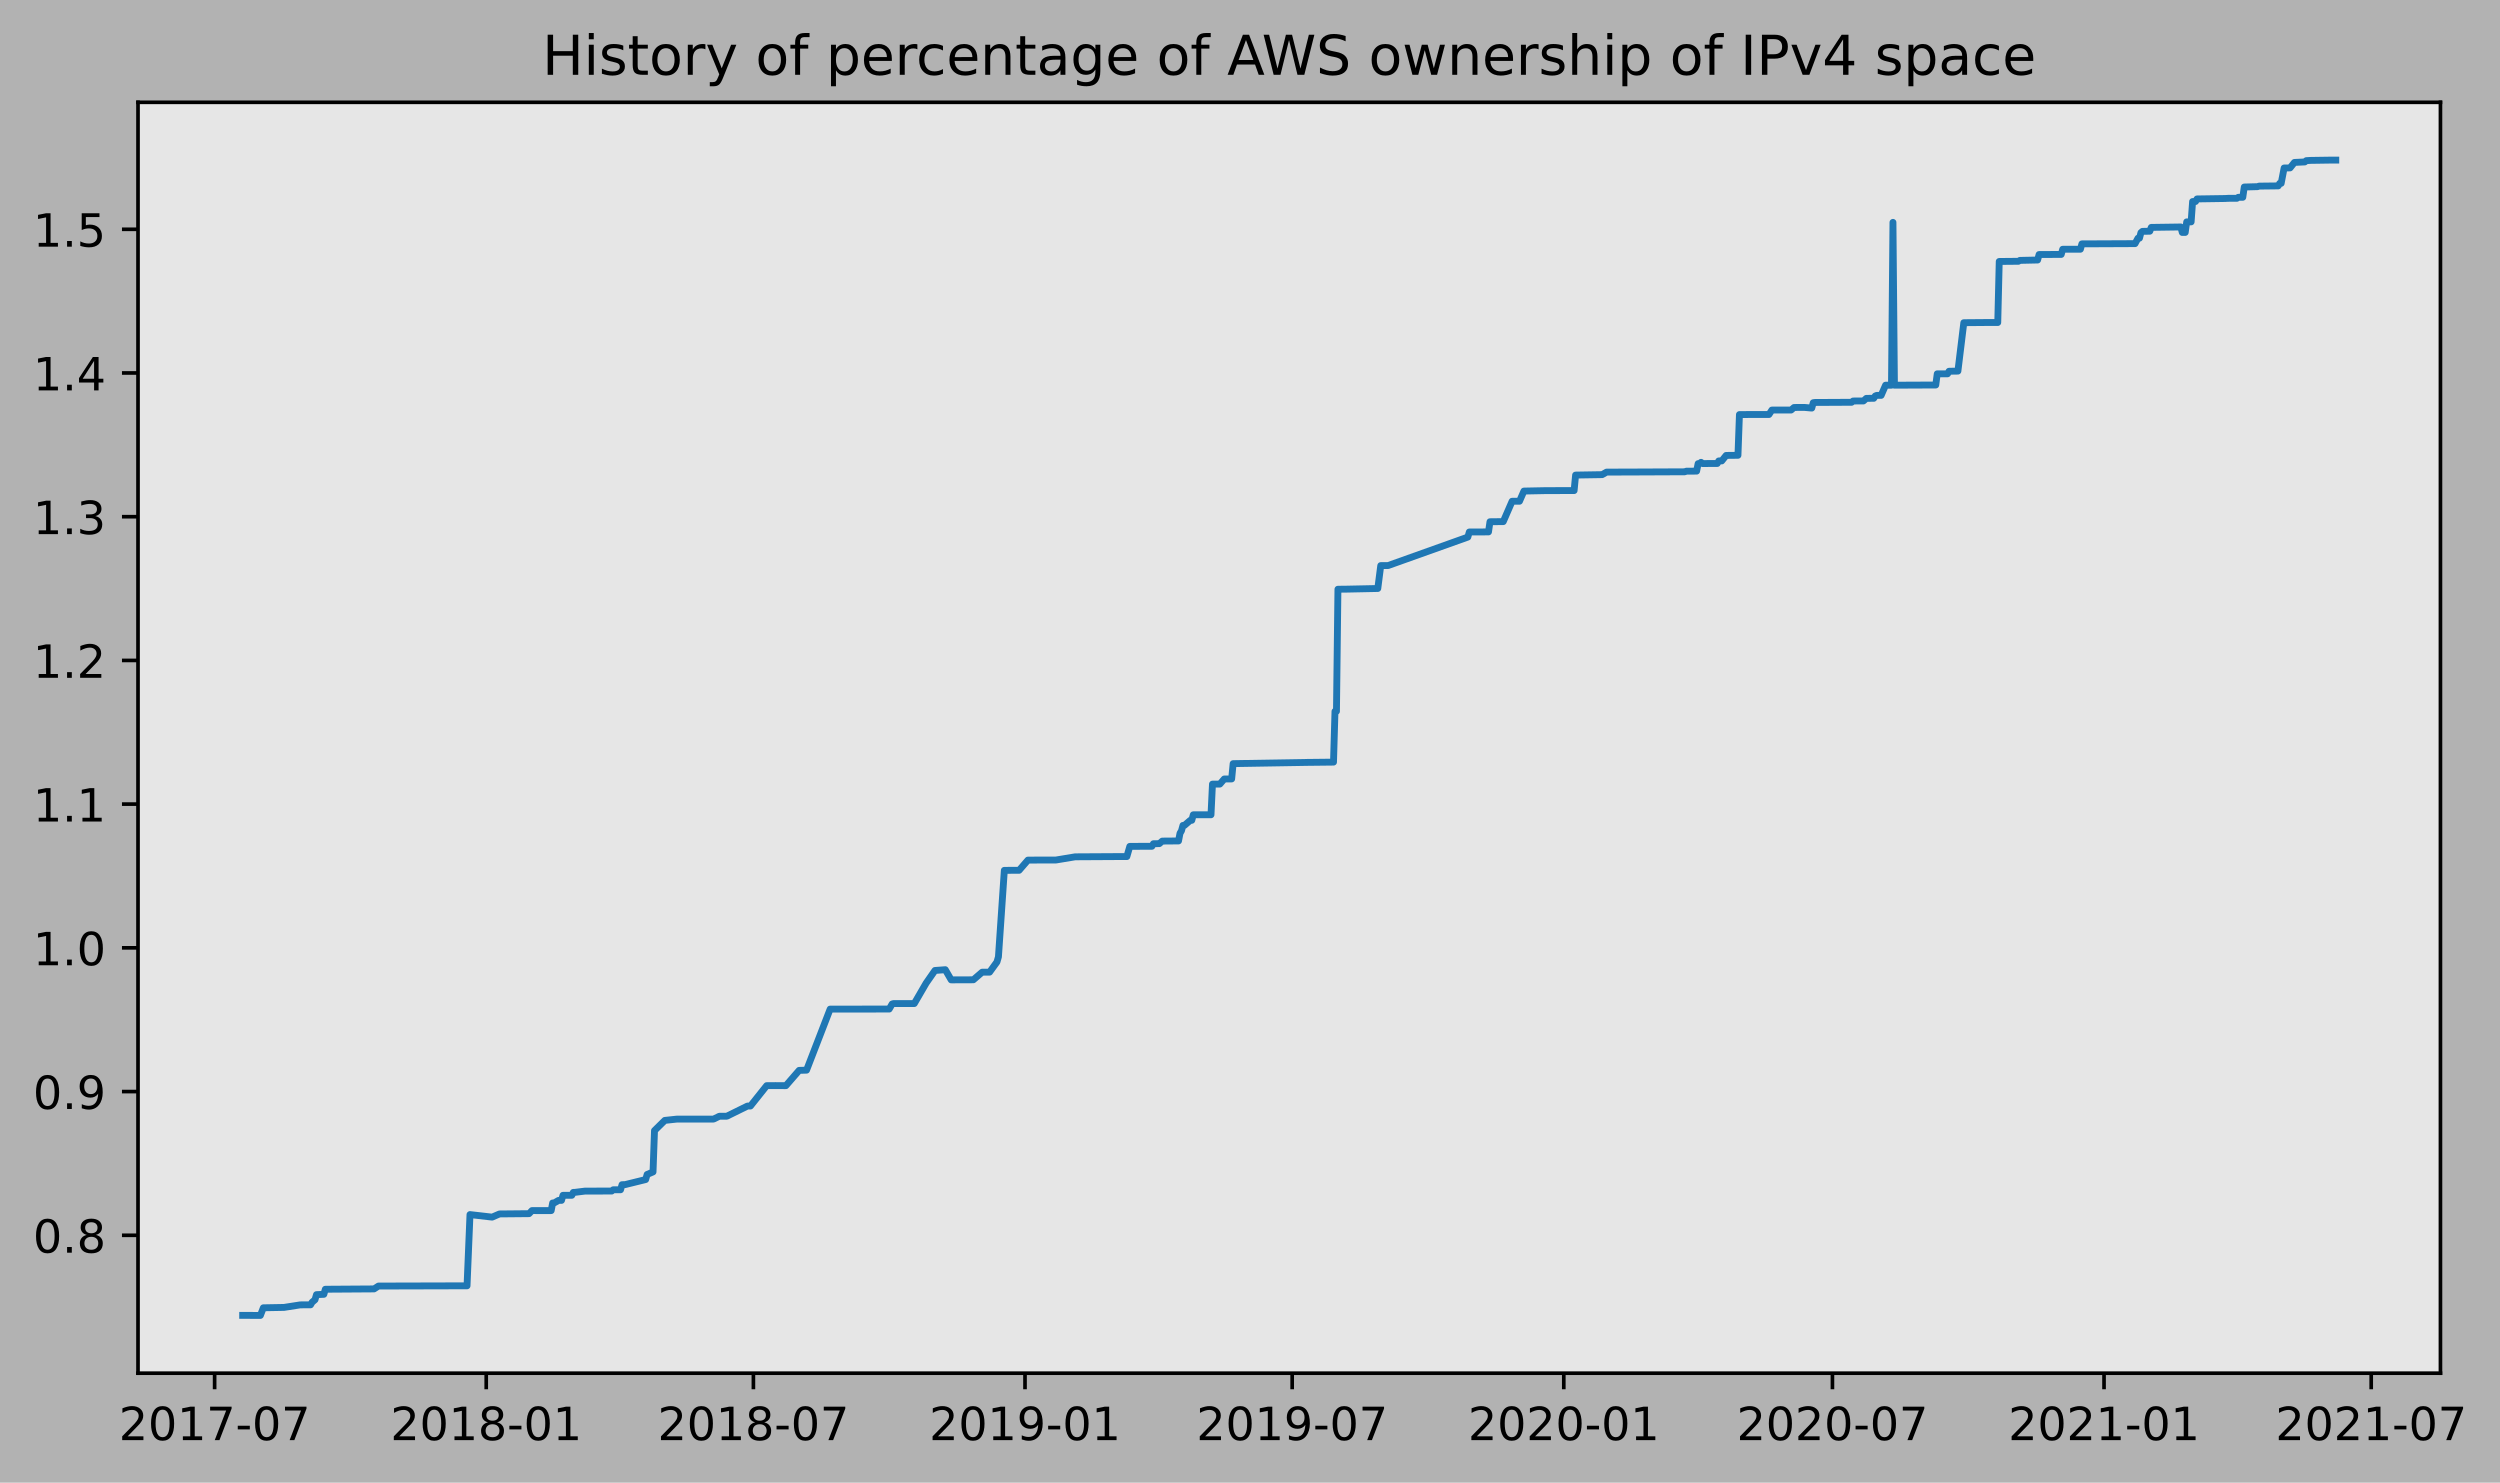
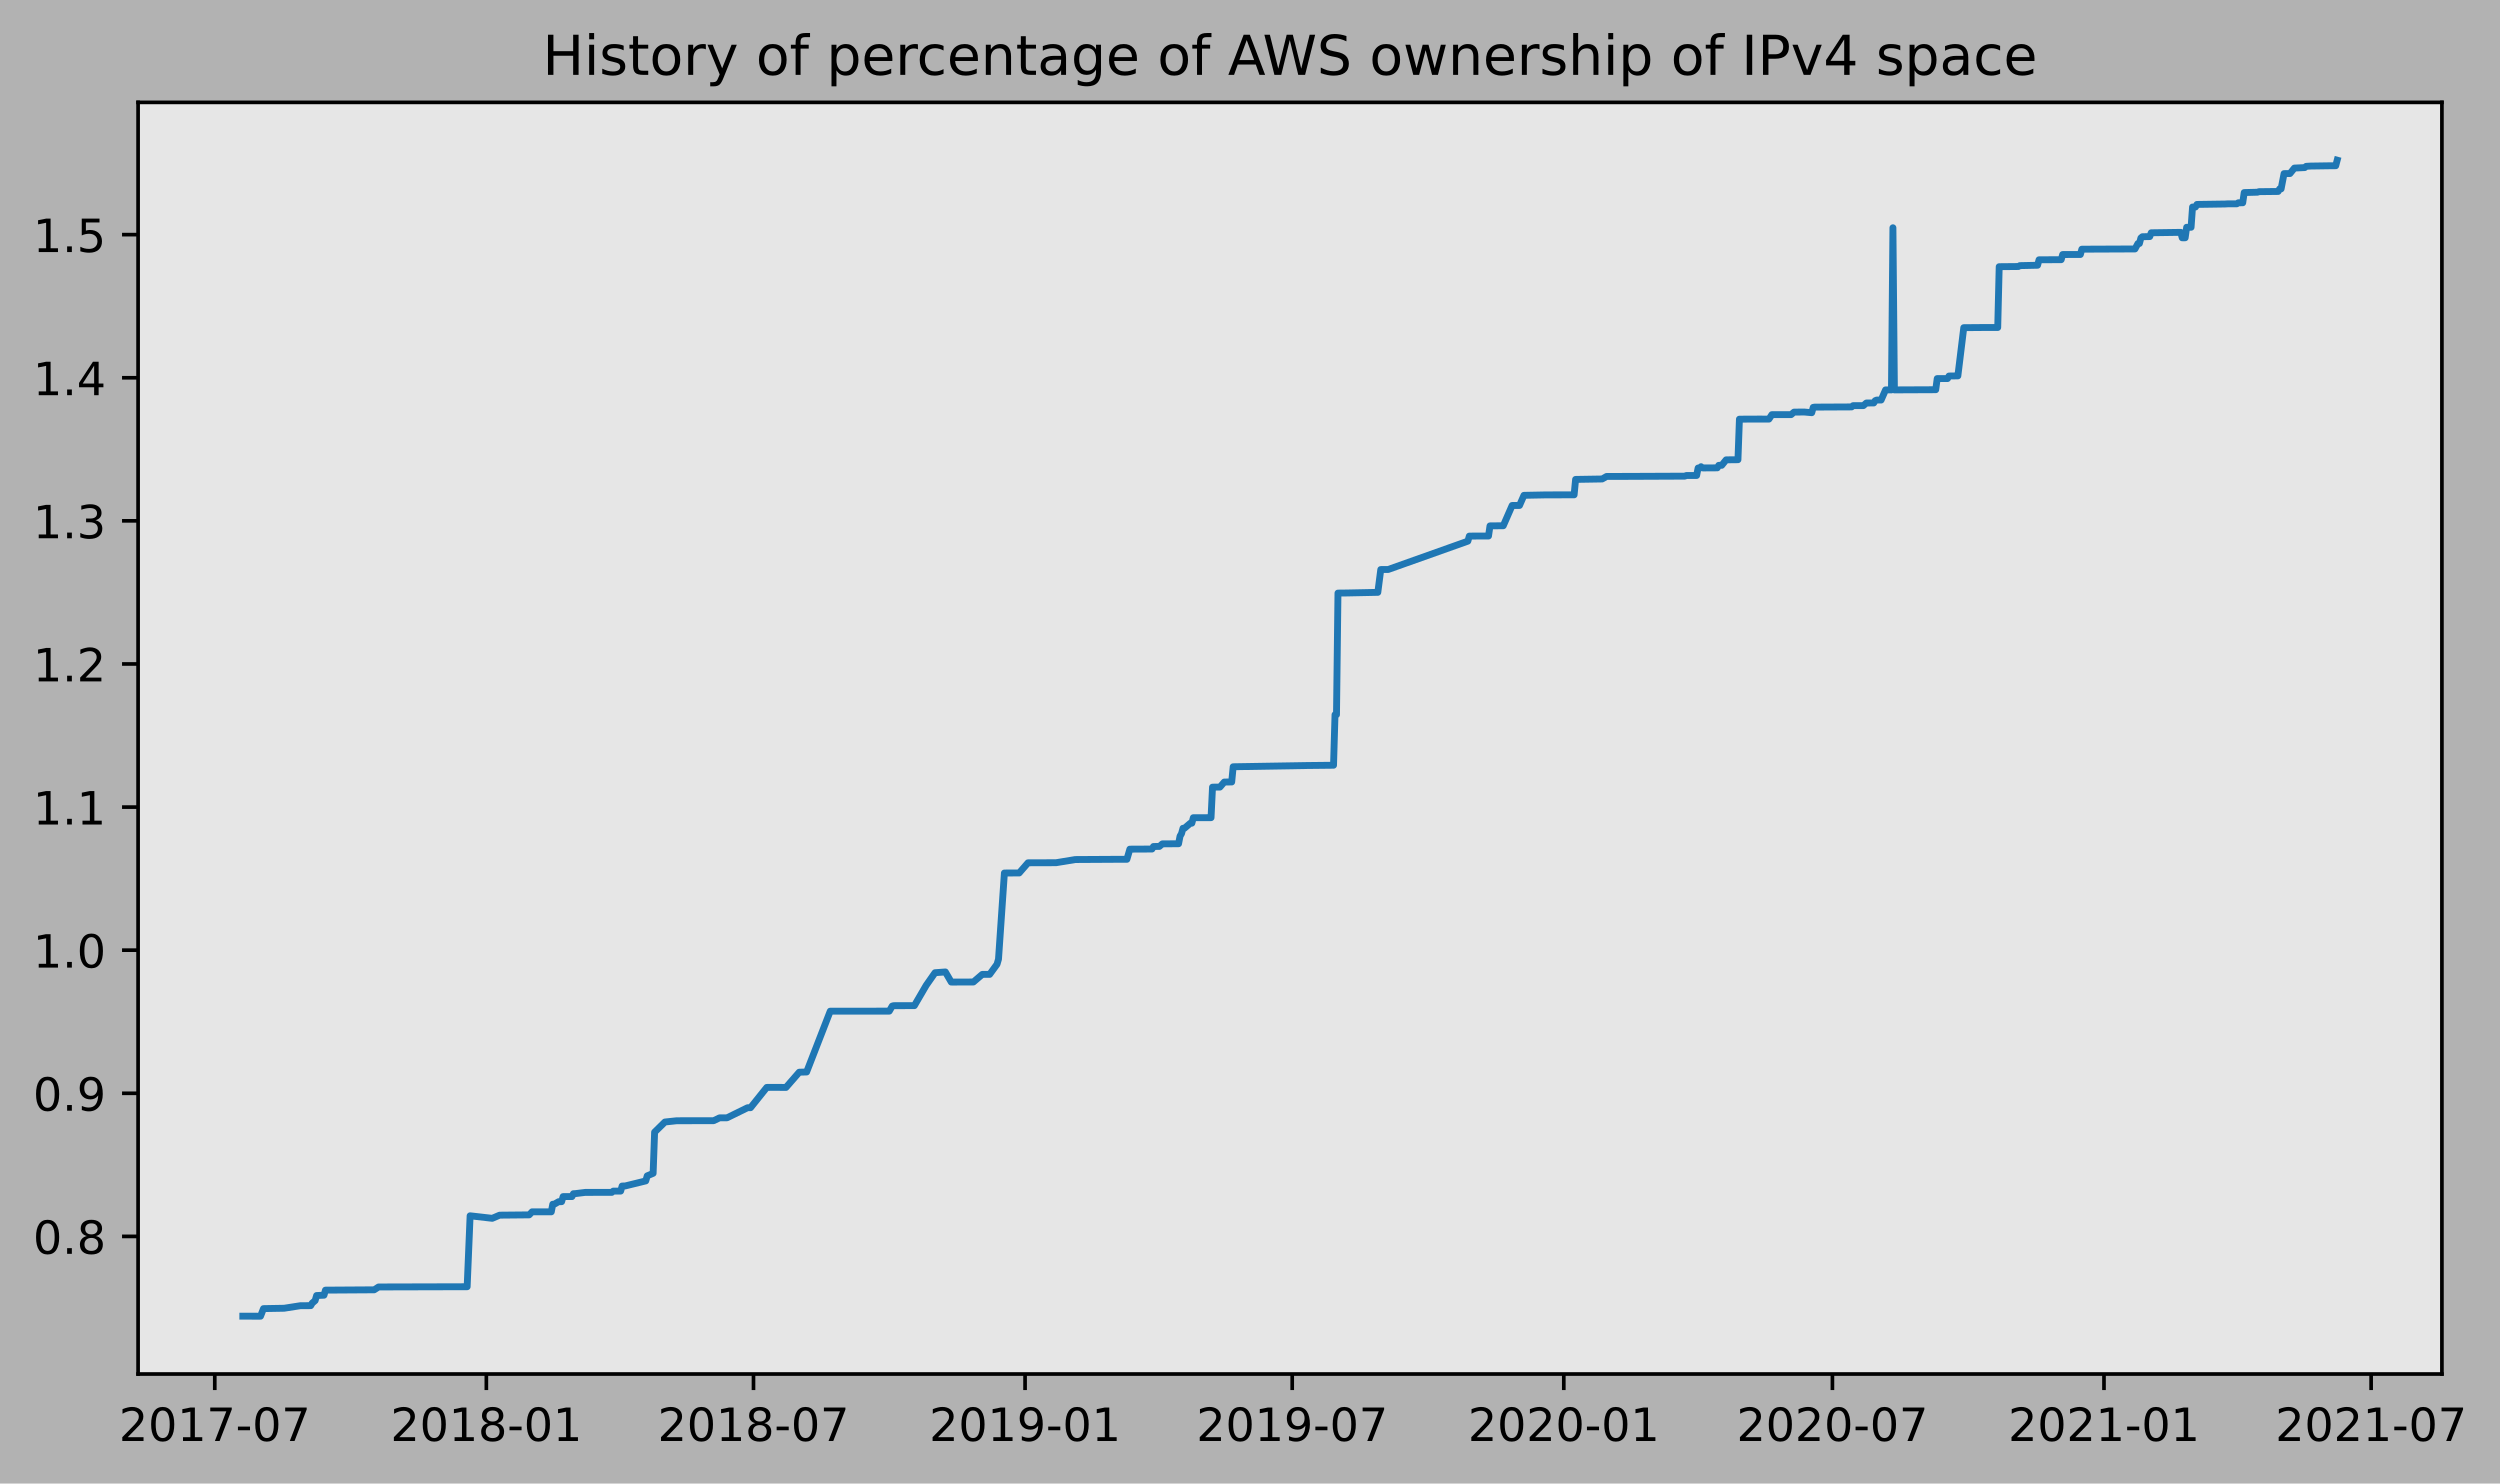
- <svg xmlns="http://www.w3.org/2000/svg" xmlns:xlink="http://www.w3.org/1999/xlink" height="323.396pt" version="1.1" viewBox="0 0 545.294 323.396" width="545.294pt">
+ <svg xmlns="http://www.w3.org/2000/svg" xmlns:xlink="http://www.w3.org/1999/xlink" height="323.396pt" version="1.1" viewBox="0 0 544.967 323.396" width="544.967pt">
  <defs>
    <style type="text/css">
*{stroke-linecap:butt;stroke-linejoin:round;}
  </style>
  </defs>
  <g id="figure_1">
    <g id="patch_1">
-       <path d="M 0 323.396  L 545.294 323.396  L 545.294 0  L 0 0  z " style="fill:#b2b2b2;" />
+       <path d="M 0 323.396  L 544.967 323.396  L 544.967 0  L 0 0  z " style="fill:#b2b2b2;" />
    </g>
    <g id="axes_1">
      <g id="patch_2">
        <path d="M 30.103 299.518  L 532.303 299.518  L 532.303 22.318  L 30.103 22.318  z " style="fill:#e6e6e6;" />
      </g>
      <g id="matplotlib.axis_1">
        <g id="xtick_1">
          <g id="line2d_1">
            <defs>
-               <path d="M 0 0  L 0 3.5  " id="m411c046a93" style="stroke:#000000;stroke-width:0.8;" />
-             </defs>
-             <g>
-               <use style="stroke:#000000;stroke-width:0.8;" x="46.813" xlink:href="#m411c046a93" y="299.518" />
+               <path d="M 0 0  L 0 3.5  " id="m3ba79e384a" style="stroke:#000000;stroke-width:0.8;" />
+             </defs>
+             <g>
+               <use style="stroke:#000000;stroke-width:0.8;" x="46.817" xlink:href="#m3ba79e384a" y="299.518" />
            </g>
          </g>
          <g id="text_1">
            <defs>
              <path d="M 19.188 8.297  L 53.609 8.297  L 53.609 0  L 7.328 0  L 7.328 8.297  Q 12.938 14.109 22.625 23.891  Q 32.328 33.688 34.812 36.531  Q 39.547 41.844 41.422 45.531  Q 43.312 49.219 43.312 52.781  Q 43.312 58.594 39.234 62.25  Q 35.156 65.922 28.609 65.922  Q 23.969 65.922 18.812 64.312  Q 13.672 62.703 7.812 59.422  L 7.812 69.391  Q 13.766 71.781 18.938 73  Q 24.125 74.219 28.422 74.219  Q 39.75 74.219 46.484 68.547  Q 53.219 62.891 53.219 53.422  Q 53.219 48.922 51.531 44.891  Q 49.859 40.875 45.406 35.406  Q 44.188 33.984 37.641 27.219  Q 31.109 20.453 19.188 8.297  z " id="DejaVuSans-50" />
              <path d="M 31.781 66.406  Q 24.172 66.406 20.328 58.906  Q 16.5 51.422 16.5 36.375  Q 16.5 21.391 20.328 13.891  Q 24.172 6.391 31.781 6.391  Q 39.453 6.391 43.281 13.891  Q 47.125 21.391 47.125 36.375  Q 47.125 51.422 43.281 58.906  Q 39.453 66.406 31.781 66.406  z M 31.781 74.219  Q 44.047 74.219 50.516 64.516  Q 56.984 54.828 56.984 36.375  Q 56.984 17.969 50.516 8.266  Q 44.047 -1.422 31.781 -1.422  Q 19.531 -1.422 13.062 8.266  Q 6.594 17.969 6.594 36.375  Q 6.594 54.828 13.062 64.516  Q 19.531 74.219 31.781 74.219  z " id="DejaVuSans-48" />
              <path d="M 12.406 8.297  L 28.516 8.297  L 28.516 63.922  L 10.984 60.406  L 10.984 69.391  L 28.422 72.906  L 38.281 72.906  L 38.281 8.297  L 54.391 8.297  L 54.391 0  L 12.406 0  z " id="DejaVuSans-49" />
              <path d="M 8.203 72.906  L 55.078 72.906  L 55.078 68.703  L 28.609 0  L 18.312 0  L 43.219 64.594  L 8.203 64.594  z " id="DejaVuSans-55" />
              <path d="M 4.891 31.391  L 31.203 31.391  L 31.203 23.391  L 4.891 23.391  z " id="DejaVuSans-45" />
            </defs>
-             <g transform="translate(25.92167 314.1166)scale(0.1 -0.1)">
+             <g transform="translate(25.92598 314.1166)scale(0.1 -0.1)">
              <use xlink:href="#DejaVuSans-50" />
              <use x="63.623" xlink:href="#DejaVuSans-48" />
              <use x="127.246" xlink:href="#DejaVuSans-49" />
              <use x="190.869" xlink:href="#DejaVuSans-55" />
              <use x="254.492" xlink:href="#DejaVuSans-45" />
              <use x="290.576" xlink:href="#DejaVuSans-48" />
              <use x="354.199" xlink:href="#DejaVuSans-55" />
            </g>
          </g>
        </g>
        <g id="xtick_2">
          <g id="line2d_2">
            <g>
-               <use style="stroke:#000000;stroke-width:0.8;" x="106.055" xlink:href="#m411c046a93" y="299.518" />
+               <use style="stroke:#000000;stroke-width:0.8;" x="106.017" xlink:href="#m3ba79e384a" y="299.518" />
            </g>
          </g>
          <g id="text_2">
            <defs>
              <path d="M 31.781 34.625  Q 24.75 34.625 20.719 30.859  Q 16.703 27.094 16.703 20.516  Q 16.703 13.922 20.719 10.156  Q 24.75 6.391 31.781 6.391  Q 38.812 6.391 42.859 10.172  Q 46.922 13.969 46.922 20.516  Q 46.922 27.094 42.891 30.859  Q 38.875 34.625 31.781 34.625  z M 21.922 38.812  Q 15.578 40.375 12.031 44.719  Q 8.5 49.078 8.5 55.328  Q 8.5 64.062 14.719 69.141  Q 20.953 74.219 31.781 74.219  Q 42.672 74.219 48.875 69.141  Q 55.078 64.062 55.078 55.328  Q 55.078 49.078 51.531 44.719  Q 48 40.375 41.703 38.812  Q 48.828 37.156 52.797 32.312  Q 56.781 27.484 56.781 20.516  Q 56.781 9.906 50.312 4.234  Q 43.844 -1.422 31.781 -1.422  Q 19.734 -1.422 13.25 4.234  Q 6.781 9.906 6.781 20.516  Q 6.781 27.484 10.781 32.312  Q 14.797 37.156 21.922 38.812  z M 18.312 54.391  Q 18.312 48.734 21.844 45.562  Q 25.391 42.391 31.781 42.391  Q 38.141 42.391 41.719 45.562  Q 45.312 48.734 45.312 54.391  Q 45.312 60.062 41.719 63.234  Q 38.141 66.406 31.781 66.406  Q 25.391 66.406 21.844 63.234  Q 18.312 60.062 18.312 54.391  z " id="DejaVuSans-56" />
            </defs>
-             <g transform="translate(85.16311 314.1166)scale(0.1 -0.1)">
+             <g transform="translate(85.12567 314.1166)scale(0.1 -0.1)">
              <use xlink:href="#DejaVuSans-50" />
              <use x="63.623" xlink:href="#DejaVuSans-48" />
              <use x="127.246" xlink:href="#DejaVuSans-49" />
              <use x="190.869" xlink:href="#DejaVuSans-56" />
              <use x="254.492" xlink:href="#DejaVuSans-45" />
              <use x="290.576" xlink:href="#DejaVuSans-48" />
              <use x="354.199" xlink:href="#DejaVuSans-49" />
            </g>
          </g>
        </g>
        <g id="xtick_3">
          <g id="line2d_3">
            <g>
-               <use style="stroke:#000000;stroke-width:0.8;" x="164.33" xlink:href="#m411c046a93" y="299.518" />
+               <use style="stroke:#000000;stroke-width:0.8;" x="164.252" xlink:href="#m3ba79e384a" y="299.518" />
            </g>
          </g>
          <g id="text_3">
-             <g transform="translate(143.4387 314.1166)scale(0.1 -0.1)">
+             <g transform="translate(143.3602 314.1166)scale(0.1 -0.1)">
              <use xlink:href="#DejaVuSans-50" />
              <use x="63.623" xlink:href="#DejaVuSans-48" />
              <use x="127.246" xlink:href="#DejaVuSans-49" />
              <use x="190.869" xlink:href="#DejaVuSans-56" />
              <use x="254.492" xlink:href="#DejaVuSans-45" />
              <use x="290.576" xlink:href="#DejaVuSans-48" />
              <use x="354.199" xlink:href="#DejaVuSans-55" />
            </g>
          </g>
        </g>
        <g id="xtick_4">
          <g id="line2d_4">
            <g>
-               <use style="stroke:#000000;stroke-width:0.8;" x="223.572" xlink:href="#m411c046a93" y="299.518" />
+               <use style="stroke:#000000;stroke-width:0.8;" x="223.451" xlink:href="#m3ba79e384a" y="299.518" />
            </g>
          </g>
          <g id="text_4">
            <defs>
              <path d="M 10.984 1.516  L 10.984 10.5  Q 14.703 8.734 18.5 7.812  Q 22.312 6.891 25.984 6.891  Q 35.75 6.891 40.891 13.453  Q 46.047 20.016 46.781 33.406  Q 43.953 29.203 39.594 26.953  Q 35.25 24.703 29.984 24.703  Q 19.047 24.703 12.672 31.312  Q 6.297 37.938 6.297 49.422  Q 6.297 60.641 12.938 67.422  Q 19.578 74.219 30.609 74.219  Q 43.266 74.219 49.922 64.516  Q 56.594 54.828 56.594 36.375  Q 56.594 19.141 48.406 8.859  Q 40.234 -1.422 26.422 -1.422  Q 22.703 -1.422 18.891 -0.688  Q 15.094 0.047 10.984 1.516  z M 30.609 32.422  Q 37.25 32.422 41.125 36.953  Q 45.016 41.5 45.016 49.422  Q 45.016 57.281 41.125 61.844  Q 37.25 66.406 30.609 66.406  Q 23.969 66.406 20.094 61.844  Q 16.219 57.281 16.219 49.422  Q 16.219 41.5 20.094 36.953  Q 23.969 32.422 30.609 32.422  z " id="DejaVuSans-57" />
            </defs>
-             <g transform="translate(202.6801 314.1166)scale(0.1 -0.1)">
+             <g transform="translate(202.5598 314.1166)scale(0.1 -0.1)">
              <use xlink:href="#DejaVuSans-50" />
              <use x="63.623" xlink:href="#DejaVuSans-48" />
              <use x="127.246" xlink:href="#DejaVuSans-49" />
              <use x="190.869" xlink:href="#DejaVuSans-57" />
              <use x="254.492" xlink:href="#DejaVuSans-45" />
              <use x="290.576" xlink:href="#DejaVuSans-48" />
              <use x="354.199" xlink:href="#DejaVuSans-49" />
            </g>
          </g>
        </g>
        <g id="xtick_5">
          <g id="line2d_5">
            <g>
-               <use style="stroke:#000000;stroke-width:0.8;" x="281.847" xlink:href="#m411c046a93" y="299.518" />
+               <use style="stroke:#000000;stroke-width:0.8;" x="281.686" xlink:href="#m3ba79e384a" y="299.518" />
            </g>
          </g>
          <g id="text_5">
-             <g transform="translate(260.9556 314.1166)scale(0.1 -0.1)">
+             <g transform="translate(260.7943 314.1166)scale(0.1 -0.1)">
              <use xlink:href="#DejaVuSans-50" />
              <use x="63.623" xlink:href="#DejaVuSans-48" />
              <use x="127.246" xlink:href="#DejaVuSans-49" />
              <use x="190.869" xlink:href="#DejaVuSans-57" />
              <use x="254.492" xlink:href="#DejaVuSans-45" />
              <use x="290.576" xlink:href="#DejaVuSans-48" />
              <use x="354.199" xlink:href="#DejaVuSans-55" />
            </g>
          </g>
        </g>
        <g id="xtick_6">
          <g id="line2d_6">
            <g>
-               <use style="stroke:#000000;stroke-width:0.8;" x="341.088" xlink:href="#m411c046a93" y="299.518" />
+               <use style="stroke:#000000;stroke-width:0.8;" x="340.885" xlink:href="#m3ba79e384a" y="299.518" />
            </g>
          </g>
          <g id="text_6">
-             <g transform="translate(320.1971 314.1166)scale(0.1 -0.1)">
+             <g transform="translate(319.994 314.1166)scale(0.1 -0.1)">
              <use xlink:href="#DejaVuSans-50" />
              <use x="63.623" xlink:href="#DejaVuSans-48" />
              <use x="127.246" xlink:href="#DejaVuSans-50" />
              <use x="190.869" xlink:href="#DejaVuSans-48" />
              <use x="254.492" xlink:href="#DejaVuSans-45" />
              <use x="290.576" xlink:href="#DejaVuSans-48" />
              <use x="354.199" xlink:href="#DejaVuSans-49" />
            </g>
          </g>
        </g>
        <g id="xtick_7">
          <g id="line2d_7">
            <g>
-               <use style="stroke:#000000;stroke-width:0.8;" x="399.686" xlink:href="#m411c046a93" y="299.518" />
+               <use style="stroke:#000000;stroke-width:0.8;" x="399.442" xlink:href="#m3ba79e384a" y="299.518" />
            </g>
          </g>
          <g id="text_7">
-             <g transform="translate(378.7946 314.1166)scale(0.1 -0.1)">
+             <g transform="translate(378.5502 314.1166)scale(0.1 -0.1)">
              <use xlink:href="#DejaVuSans-50" />
              <use x="63.623" xlink:href="#DejaVuSans-48" />
              <use x="127.246" xlink:href="#DejaVuSans-50" />
              <use x="190.869" xlink:href="#DejaVuSans-48" />
              <use x="254.492" xlink:href="#DejaVuSans-45" />
              <use x="290.576" xlink:href="#DejaVuSans-48" />
              <use x="354.199" xlink:href="#DejaVuSans-55" />
            </g>
          </g>
        </g>
        <g id="xtick_8">
          <g id="line2d_8">
            <g>
-               <use style="stroke:#000000;stroke-width:0.8;" x="458.927" xlink:href="#m411c046a93" y="299.518" />
+               <use style="stroke:#000000;stroke-width:0.8;" x="458.641" xlink:href="#m3ba79e384a" y="299.518" />
            </g>
          </g>
          <g id="text_8">
-             <g transform="translate(438.036 314.1166)scale(0.1 -0.1)">
+             <g transform="translate(437.7499 314.1166)scale(0.1 -0.1)">
              <use xlink:href="#DejaVuSans-50" />
              <use x="63.623" xlink:href="#DejaVuSans-48" />
              <use x="127.246" xlink:href="#DejaVuSans-50" />
              <use x="190.869" xlink:href="#DejaVuSans-49" />
              <use x="254.492" xlink:href="#DejaVuSans-45" />
              <use x="290.576" xlink:href="#DejaVuSans-48" />
              <use x="354.199" xlink:href="#DejaVuSans-49" />
            </g>
          </g>
        </g>
        <g id="xtick_9">
          <g id="line2d_9">
            <g>
-               <use style="stroke:#000000;stroke-width:0.8;" x="517.203" xlink:href="#m411c046a93" y="299.518" />
+               <use style="stroke:#000000;stroke-width:0.8;" x="516.876" xlink:href="#m3ba79e384a" y="299.518" />
            </g>
          </g>
          <g id="text_9">
-             <g transform="translate(496.3116 314.1166)scale(0.1 -0.1)">
+             <g transform="translate(495.9844 314.1166)scale(0.1 -0.1)">
              <use xlink:href="#DejaVuSans-50" />
              <use x="63.623" xlink:href="#DejaVuSans-48" />
              <use x="127.246" xlink:href="#DejaVuSans-50" />
              <use x="190.869" xlink:href="#DejaVuSans-49" />
              <use x="254.492" xlink:href="#DejaVuSans-45" />
              <use x="290.576" xlink:href="#DejaVuSans-48" />
              <use x="354.199" xlink:href="#DejaVuSans-55" />
            </g>
          </g>
        </g>
      </g>
      <g id="matplotlib.axis_2">
        <g id="ytick_1">
          <g id="line2d_10">
            <defs>
-               <path d="M 0 0  L -3.5 0  " id="m3f7ded11ce" style="stroke:#000000;stroke-width:0.8;" />
-             </defs>
-             <g>
-               <use style="stroke:#000000;stroke-width:0.8;" x="30.103" xlink:href="#m3f7ded11ce" y="269.435" />
+               <path d="M 0 0  L -3.5 0  " id="m297b8a762f" style="stroke:#000000;stroke-width:0.8;" />
+             </defs>
+             <g>
+               <use style="stroke:#000000;stroke-width:0.8;" x="30.103" xlink:href="#m297b8a762f" y="269.519" />
            </g>
          </g>
          <g id="text_10">
            <defs>
              <path d="M 10.688 12.406  L 21 12.406  L 21 0  L 10.688 0  z " id="DejaVuSans-46" />
            </defs>
-             <g transform="translate(7.2 273.2343)scale(0.1 -0.1)">
+             <g transform="translate(7.2 273.3184)scale(0.1 -0.1)">
              <use xlink:href="#DejaVuSans-48" />
              <use x="63.623" xlink:href="#DejaVuSans-46" />
              <use x="95.41" xlink:href="#DejaVuSans-56" />
            </g>
          </g>
        </g>
        <g id="ytick_2">
          <g id="line2d_11">
            <g>
-               <use style="stroke:#000000;stroke-width:0.8;" x="30.103" xlink:href="#m3f7ded11ce" y="238.088" />
+               <use style="stroke:#000000;stroke-width:0.8;" x="30.103" xlink:href="#m297b8a762f" y="238.323" />
            </g>
          </g>
          <g id="text_11">
-             <g transform="translate(7.2 241.8875)scale(0.1 -0.1)">
+             <g transform="translate(7.2 242.1226)scale(0.1 -0.1)">
              <use xlink:href="#DejaVuSans-48" />
              <use x="63.623" xlink:href="#DejaVuSans-46" />
              <use x="95.41" xlink:href="#DejaVuSans-57" />
            </g>
          </g>
        </g>
        <g id="ytick_3">
          <g id="line2d_12">
            <g>
-               <use style="stroke:#000000;stroke-width:0.8;" x="30.103" xlink:href="#m3f7ded11ce" y="206.742" />
+               <use style="stroke:#000000;stroke-width:0.8;" x="30.103" xlink:href="#m297b8a762f" y="207.128" />
            </g>
          </g>
          <g id="text_12">
-             <g transform="translate(7.2 210.5408)scale(0.1 -0.1)">
+             <g transform="translate(7.2 210.9268)scale(0.1 -0.1)">
              <use xlink:href="#DejaVuSans-49" />
              <use x="63.623" xlink:href="#DejaVuSans-46" />
              <use x="95.41" xlink:href="#DejaVuSans-48" />
            </g>
          </g>
        </g>
        <g id="ytick_4">
          <g id="line2d_13">
            <g>
-               <use style="stroke:#000000;stroke-width:0.8;" x="30.103" xlink:href="#m3f7ded11ce" y="175.395" />
+               <use style="stroke:#000000;stroke-width:0.8;" x="30.103" xlink:href="#m297b8a762f" y="175.932" />
            </g>
          </g>
          <g id="text_13">
-             <g transform="translate(7.2 179.1941)scale(0.1 -0.1)">
+             <g transform="translate(7.2 179.731)scale(0.1 -0.1)">
              <use xlink:href="#DejaVuSans-49" />
              <use x="63.623" xlink:href="#DejaVuSans-46" />
              <use x="95.41" xlink:href="#DejaVuSans-49" />
            </g>
          </g>
        </g>
        <g id="ytick_5">
          <g id="line2d_14">
            <g>
-               <use style="stroke:#000000;stroke-width:0.8;" x="30.103" xlink:href="#m3f7ded11ce" y="144.048" />
+               <use style="stroke:#000000;stroke-width:0.8;" x="30.103" xlink:href="#m297b8a762f" y="144.736" />
            </g>
          </g>
          <g id="text_14">
-             <g transform="translate(7.2 147.8474)scale(0.1 -0.1)">
+             <g transform="translate(7.2 148.5351)scale(0.1 -0.1)">
              <use xlink:href="#DejaVuSans-49" />
              <use x="63.623" xlink:href="#DejaVuSans-46" />
              <use x="95.41" xlink:href="#DejaVuSans-50" />
            </g>
          </g>
        </g>
        <g id="ytick_6">
          <g id="line2d_15">
            <g>
-               <use style="stroke:#000000;stroke-width:0.8;" x="30.103" xlink:href="#m3f7ded11ce" y="112.701" />
+               <use style="stroke:#000000;stroke-width:0.8;" x="30.103" xlink:href="#m297b8a762f" y="113.54" />
            </g>
          </g>
          <g id="text_15">
            <defs>
              <path d="M 40.578 39.312  Q 47.656 37.797 51.625 33  Q 55.609 28.219 55.609 21.188  Q 55.609 10.406 48.188 4.484  Q 40.766 -1.422 27.094 -1.422  Q 22.516 -1.422 17.656 -0.516  Q 12.797 0.391 7.625 2.203  L 7.625 11.719  Q 11.719 9.328 16.594 8.109  Q 21.484 6.891 26.812 6.891  Q 36.078 6.891 40.938 10.547  Q 45.797 14.203 45.797 21.188  Q 45.797 27.641 41.281 31.266  Q 36.766 34.906 28.719 34.906  L 20.219 34.906  L 20.219 43.016  L 29.109 43.016  Q 36.375 43.016 40.234 45.922  Q 44.094 48.828 44.094 54.297  Q 44.094 59.906 40.109 62.906  Q 36.141 65.922 28.719 65.922  Q 24.656 65.922 20.016 65.031  Q 15.375 64.156 9.812 62.312  L 9.812 71.094  Q 15.438 72.656 20.344 73.438  Q 25.25 74.219 29.594 74.219  Q 40.828 74.219 47.359 69.109  Q 53.906 64.016 53.906 55.328  Q 53.906 49.266 50.438 45.094  Q 46.969 40.922 40.578 39.312  z " id="DejaVuSans-51" />
            </defs>
-             <g transform="translate(7.2 116.5006)scale(0.1 -0.1)">
+             <g transform="translate(7.2 117.3393)scale(0.1 -0.1)">
              <use xlink:href="#DejaVuSans-49" />
              <use x="63.623" xlink:href="#DejaVuSans-46" />
              <use x="95.41" xlink:href="#DejaVuSans-51" />
            </g>
          </g>
        </g>
        <g id="ytick_7">
          <g id="line2d_16">
            <g>
-               <use style="stroke:#000000;stroke-width:0.8;" x="30.103" xlink:href="#m3f7ded11ce" y="81.355" />
+               <use style="stroke:#000000;stroke-width:0.8;" x="30.103" xlink:href="#m297b8a762f" y="82.344" />
            </g>
          </g>
          <g id="text_16">
            <defs>
              <path d="M 37.797 64.312  L 12.891 25.391  L 37.797 25.391  z M 35.203 72.906  L 47.609 72.906  L 47.609 25.391  L 58.016 25.391  L 58.016 17.188  L 47.609 17.188  L 47.609 0  L 37.797 0  L 37.797 17.188  L 4.891 17.188  L 4.891 26.703  z " id="DejaVuSans-52" />
            </defs>
-             <g transform="translate(7.2 85.15391)scale(0.1 -0.1)">
+             <g transform="translate(7.2 86.14346)scale(0.1 -0.1)">
              <use xlink:href="#DejaVuSans-49" />
              <use x="63.623" xlink:href="#DejaVuSans-46" />
              <use x="95.41" xlink:href="#DejaVuSans-52" />
            </g>
          </g>
        </g>
        <g id="ytick_8">
          <g id="line2d_17">
            <g>
-               <use style="stroke:#000000;stroke-width:0.8;" x="30.103" xlink:href="#m3f7ded11ce" y="50.008" />
+               <use style="stroke:#000000;stroke-width:0.8;" x="30.103" xlink:href="#m297b8a762f" y="51.148" />
            </g>
          </g>
          <g id="text_17">
            <defs>
              <path d="M 10.797 72.906  L 49.516 72.906  L 49.516 64.594  L 19.828 64.594  L 19.828 46.734  Q 21.969 47.469 24.109 47.828  Q 26.266 48.188 28.422 48.188  Q 40.625 48.188 47.75 41.5  Q 54.891 34.812 54.891 23.391  Q 54.891 11.625 47.562 5.094  Q 40.234 -1.422 26.906 -1.422  Q 22.312 -1.422 17.547 -0.641  Q 12.797 0.141 7.719 1.703  L 7.719 11.625  Q 12.109 9.234 16.797 8.062  Q 21.484 6.891 26.703 6.891  Q 35.156 6.891 40.078 11.328  Q 45.016 15.766 45.016 23.391  Q 45.016 31 40.078 35.438  Q 35.156 39.891 26.703 39.891  Q 22.75 39.891 18.812 39.016  Q 14.891 38.141 10.797 36.281  z " id="DejaVuSans-53" />
            </defs>
-             <g transform="translate(7.2 53.80718)scale(0.1 -0.1)">
+             <g transform="translate(7.2 54.94764)scale(0.1 -0.1)">
              <use xlink:href="#DejaVuSans-49" />
              <use x="63.623" xlink:href="#DejaVuSans-46" />
              <use x="95.41" xlink:href="#DejaVuSans-53" />
            </g>
          </g>
        </g>
      </g>
      <g id="line2d_18">
-         <path clip-path="url(#p3672db12a1)" d="M 52.93 286.906  L 56.794 286.918  L 57.438 285.253  L 61.945 285.171  L 65.487 284.616  L 67.741 284.604  L 68.063 284.049  L 68.707 283.495  L 69.029 282.385  L 70.638 282.315  L 70.96 281.206  L 81.585 281.134  L 82.551 280.51  L 101.869 280.458  L 102.513 264.921  L 107.342 265.476  L 108.952 264.782  L 115.391 264.72  L 116.035 264.052  L 120.221 264.054  L 120.543 262.389  L 120.865 262.385  L 121.831 261.828  L 122.475 261.825  L 122.797 260.716  L 124.728 260.713  L 125.05 260.078  L 125.372 260.075  L 127.626 259.797  L 133.421 259.789  L 133.743 259.512  L 135.353 259.509  L 135.675 258.4  L 136.319 258.391  L 140.827 257.281  L 141.149 256.171  L 142.436 255.616  L 142.758 246.599  L 145.012 244.379  L 147.588 244.102  L 155.637 244.091  L 156.925 243.467  L 158.535 243.467  L 163.042 241.247  L 163.686 241.241  L 167.228 236.799  L 169.16 236.789  L 171.413 236.806  L 174.311 233.467  L 175.921 233.422  L 181.072 220.1  L 193.951 220.093  L 194.595 218.983  L 194.917 218.896  L 199.424 218.89  L 202 214.451  L 203.932 211.676  L 206.185 211.509  L 207.473 213.729  L 212.303 213.709  L 214.235 212.044  L 215.844 212.042  L 217.454 209.823  L 217.776 208.704  L 219.064 189.838  L 222.284 189.829  L 224.215 187.601  L 230.333 187.582  L 234.518 186.888  L 244.177 186.832  L 245.787 186.832  L 246.431 184.61  L 251.26 184.586  L 251.582 184.031  L 252.87 184.011  L 253.514 183.456  L 257.056 183.426  L 257.378 181.761  L 257.7 181.206  L 258.022 180.036  L 258.344 180.034  L 259.632 178.924  L 259.953 178.924  L 260.275 177.722  L 264.139 177.715  L 264.461 171.03  L 266.071 171.02  L 267.037 169.907  L 268.647 169.898  L 268.968 166.564  L 285.067 166.294  L 290.862 166.23  L 291.184 155.158  L 291.506 155.158  L 291.828 128.523  L 293.76 128.501  L 300.521 128.36  L 301.165 123.366  L 302.775 123.355  L 320.161 117.147  L 320.483 116.038  L 324.668 116.02  L 324.99 113.801  L 327.888 113.771  L 329.82 109.331  L 331.43 109.329  L 332.395 107.11  L 337.225 107.013  L 343.342 107.002  L 343.664 103.623  L 349.46 103.527  L 350.425 102.974  L 355.255 102.961  L 367.49 102.907  L 367.812 102.769  L 370.065 102.76  L 370.387 101.13  L 370.709 101.13  L 371.031 100.839  L 371.353 101.112  L 374.573 101.09  L 374.895 100.537  L 375.539 100.535  L 376.505 99.336  L 379.08 99.307  L 379.402 90.425  L 383.588 90.405  L 385.842 90.41  L 386.485 89.439  L 390.671 89.434  L 391.315 88.879  L 393.569 88.864  L 395.179 89.01  L 395.5 87.84  L 395.822 87.786  L 403.872 87.744  L 404.194 87.467  L 406.447 87.457  L 407.091 86.887  L 408.701 86.88  L 409.023 86.378  L 409.345 86.239  L 410.311 86.239  L 411.277 84.019  L 412.565 84.019  L 412.887 48.504  L 413.209 84.017  L 422.224 83.975  L 422.545 81.534  L 424.799 81.533  L 425.121 80.976  L 427.053 80.946  L 428.341 70.386  L 433.17 70.346  L 435.746 70.346  L 436.068 57.029  L 440.254 56.99  L 440.575 56.797  L 444.439 56.712  L 444.761 55.516  L 449.59 55.494  L 449.912 54.366  L 453.776 54.359  L 454.098 53.193  L 465.689 53.141  L 466.333 51.954  L 466.655 51.954  L 466.977 50.746  L 467.299 50.464  L 468.908 50.432  L 469.23 49.6  L 475.67 49.506  L 475.992 50.702  L 476.635 50.698  L 476.957 48.396  L 477.923 48.396  L 478.245 43.957  L 478.889 43.953  L 479.211 43.391  L 485.329 43.298  L 485.972 43.26  L 487.904 43.254  L 488.226 43.032  L 489.192 43.031  L 489.514 40.792  L 492.412 40.714  L 492.734 40.596  L 496.919 40.547  L 497.241 39.991  L 497.563 39.988  L 498.207 36.641  L 499.495 36.625  L 500.461 35.428  L 502.715 35.321  L 503.037 35.042  L 504.002 34.987  L 508.51 34.918  L 509.476 34.918  L 509.476 34.918  " style="fill:none;stroke:#1f77b4;stroke-linecap:square;stroke-width:1.5;" />
+         <path clip-path="url(#pc3f81fe482)" d="M 52.93 286.906  L 56.791 286.918  L 57.435 285.261  L 61.939 285.18  L 65.478 284.627  L 67.73 284.615  L 68.052 284.063  L 68.696 283.511  L 69.017 282.407  L 70.626 282.338  L 70.948 281.233  L 81.565 281.162  L 82.53 280.541  L 101.834 280.489  L 102.478 265.027  L 107.304 265.579  L 108.913 264.889  L 115.347 264.826  L 115.991 264.162  L 120.174 264.164  L 120.495 262.507  L 120.817 262.503  L 121.782 261.949  L 122.426 261.946  L 122.747 260.842  L 124.678 260.84  L 125 260.207  L 125.321 260.204  L 127.573 259.928  L 133.365 259.92  L 133.686 259.643  L 135.295 259.641  L 135.617 258.537  L 136.26 258.528  L 140.765 257.423  L 141.086 256.319  L 142.373 255.767  L 142.695 246.793  L 144.947 244.584  L 147.521 244.308  L 155.565 244.297  L 156.852 243.676  L 158.46 243.676  L 162.965 241.467  L 163.608 241.461  L 167.147 237.041  L 169.078 237.03  L 171.33 237.047  L 174.225 233.725  L 175.834 233.679  L 180.982 220.422  L 193.851 220.414  L 194.495 219.31  L 194.817 219.224  L 199.321 219.217  L 201.895 214.799  L 203.825 212.038  L 206.077 211.872  L 207.364 214.081  L 212.19 214.061  L 214.121 212.405  L 215.73 212.403  L 217.338 210.194  L 217.66 209.081  L 218.947 190.305  L 222.164 190.297  L 224.095 188.079  L 230.208 188.06  L 234.39 187.37  L 244.042 187.314  L 245.651 187.314  L 246.295 185.103  L 251.121 185.078  L 251.442 184.526  L 252.729 184.507  L 253.373 183.954  L 256.912 183.924  L 257.234 182.267  L 257.555 181.715  L 257.877 180.55  L 258.199 180.548  L 259.486 179.444  L 259.808 179.444  L 260.129 178.247  L 263.99 178.241  L 264.312 171.588  L 265.921 171.578  L 266.886 170.47  L 268.494 170.461  L 268.816 167.144  L 284.903 166.874  L 290.694 166.811  L 291.016 155.793  L 291.338 155.792  L 291.66 129.286  L 293.59 129.264  L 300.347 129.123  L 300.99 124.153  L 302.599 124.143  L 319.972 117.965  L 320.294 116.86  L 324.477 116.843  L 324.799 114.634  L 327.694 114.604  L 329.625 110.186  L 331.233 110.184  L 332.199 107.975  L 337.025 107.879  L 343.138 107.868  L 343.459 104.505  L 349.251 104.41  L 350.216 103.86  L 355.042 103.847  L 367.268 103.793  L 367.59 103.655  L 369.842 103.646  L 370.164 102.024  L 370.485 102.024  L 370.807 101.735  L 371.129 102.007  L 374.346 101.985  L 374.668 101.435  L 375.311 101.433  L 376.277 100.239  L 378.85 100.211  L 379.172 91.371  L 383.355 91.351  L 385.607 91.356  L 386.25 90.389  L 390.433 90.385  L 391.076 89.833  L 393.329 89.817  L 394.937 89.963  L 395.259 88.798  L 395.581 88.744  L 403.624 88.703  L 403.946 88.427  L 406.198 88.417  L 406.842 87.85  L 408.45 87.843  L 408.772 87.343  L 409.094 87.205  L 410.059 87.205  L 411.024 84.996  L 412.311 84.996  L 412.633 49.652  L 412.955 84.993  L 421.963 84.952  L 422.285 82.523  L 424.537 82.522  L 424.859 81.968  L 426.789 81.937  L 428.076 71.428  L 432.902 71.388  L 435.476 71.389  L 435.798 58.135  L 439.981 58.097  L 440.302 57.905  L 444.163 57.821  L 444.485 56.63  L 449.311 56.608  L 449.633 55.485  L 453.494 55.478  L 453.815 54.318  L 465.398 54.267  L 466.041 53.085  L 466.363 53.085  L 466.685 51.883  L 467.007 51.603  L 468.615 51.571  L 468.937 50.742  L 475.372 50.649  L 475.693 51.839  L 476.337 51.835  L 476.659 49.544  L 477.624 49.544  L 477.946 45.127  L 478.589 45.122  L 478.911 44.563  L 485.024 44.471  L 485.667 44.433  L 487.598 44.427  L 487.919 44.207  L 488.885 44.205  L 489.206 41.977  L 492.102 41.899  L 492.424 41.782  L 496.606 41.733  L 496.928 41.179  L 497.25 41.176  L 497.893 37.846  L 499.18 37.83  L 500.145 36.639  L 502.398 36.532  L 502.719 36.255  L 503.685 36.2  L 508.189 36.131  L 509.154 36.131  L 509.476 34.918  L 509.476 34.918  " style="fill:none;stroke:#1f77b4;stroke-linecap:square;stroke-width:1.5;" />
      </g>
      <g id="patch_3">
        <path d="M 30.103 299.518  L 30.103 22.318  " style="fill:none;stroke:#000000;stroke-linecap:square;stroke-linejoin:miter;stroke-width:0.8;" />
      </g>
      <g id="patch_4">
        <path d="M 532.303 299.518  L 532.303 22.318  " style="fill:none;stroke:#000000;stroke-linecap:square;stroke-linejoin:miter;stroke-width:0.8;" />
      </g>
      <g id="patch_5">
        <path d="M 30.103 299.518  L 532.303 299.518  " style="fill:none;stroke:#000000;stroke-linecap:square;stroke-linejoin:miter;stroke-width:0.8;" />
      </g>
      <g id="patch_6">
        <path d="M 30.103 22.318  L 532.303 22.318  " style="fill:none;stroke:#000000;stroke-linecap:square;stroke-linejoin:miter;stroke-width:0.8;" />
      </g>
      <g id="text_18">
        <defs>
          <path d="M 9.812 72.906  L 19.672 72.906  L 19.672 43.016  L 55.516 43.016  L 55.516 72.906  L 65.375 72.906  L 65.375 0  L 55.516 0  L 55.516 34.719  L 19.672 34.719  L 19.672 0  L 9.812 0  z " id="DejaVuSans-72" />
          <path d="M 9.422 54.688  L 18.406 54.688  L 18.406 0  L 9.422 0  z M 9.422 75.984  L 18.406 75.984  L 18.406 64.594  L 9.422 64.594  z " id="DejaVuSans-105" />
          <path d="M 44.281 53.078  L 44.281 44.578  Q 40.484 46.531 36.375 47.5  Q 32.281 48.484 27.875 48.484  Q 21.188 48.484 17.844 46.438  Q 14.5 44.391 14.5 40.281  Q 14.5 37.156 16.891 35.375  Q 19.281 33.594 26.516 31.984  L 29.594 31.297  Q 39.156 29.25 43.188 25.516  Q 47.219 21.781 47.219 15.094  Q 47.219 7.469 41.188 3.016  Q 35.156 -1.422 24.609 -1.422  Q 20.219 -1.422 15.453 -0.562  Q 10.688 0.297 5.422 2  L 5.422 11.281  Q 10.406 8.688 15.234 7.391  Q 20.062 6.109 24.812 6.109  Q 31.156 6.109 34.562 8.281  Q 37.984 10.453 37.984 14.406  Q 37.984 18.062 35.516 20.016  Q 33.062 21.969 24.703 23.781  L 21.578 24.516  Q 13.234 26.266 9.516 29.906  Q 5.812 33.547 5.812 39.891  Q 5.812 47.609 11.281 51.797  Q 16.75 56 26.812 56  Q 31.781 56 36.172 55.266  Q 40.578 54.547 44.281 53.078  z " id="DejaVuSans-115" />
          <path d="M 18.312 70.219  L 18.312 54.688  L 36.812 54.688  L 36.812 47.703  L 18.312 47.703  L 18.312 18.016  Q 18.312 11.328 20.141 9.422  Q 21.969 7.516 27.594 7.516  L 36.812 7.516  L 36.812 0  L 27.594 0  Q 17.188 0 13.234 3.875  Q 9.281 7.766 9.281 18.016  L 9.281 47.703  L 2.688 47.703  L 2.688 54.688  L 9.281 54.688  L 9.281 70.219  z " id="DejaVuSans-116" />
          <path d="M 30.609 48.391  Q 23.391 48.391 19.188 42.75  Q 14.984 37.109 14.984 27.297  Q 14.984 17.484 19.156 11.844  Q 23.344 6.203 30.609 6.203  Q 37.797 6.203 41.984 11.859  Q 46.188 17.531 46.188 27.297  Q 46.188 37.016 41.984 42.703  Q 37.797 48.391 30.609 48.391  z M 30.609 56  Q 42.328 56 49.016 48.375  Q 55.719 40.766 55.719 27.297  Q 55.719 13.875 49.016 6.219  Q 42.328 -1.422 30.609 -1.422  Q 18.844 -1.422 12.172 6.219  Q 5.516 13.875 5.516 27.297  Q 5.516 40.766 12.172 48.375  Q 18.844 56 30.609 56  z " id="DejaVuSans-111" />
          <path d="M 41.109 46.297  Q 39.594 47.172 37.812 47.578  Q 36.031 48 33.891 48  Q 26.266 48 22.188 43.047  Q 18.109 38.094 18.109 28.812  L 18.109 0  L 9.078 0  L 9.078 54.688  L 18.109 54.688  L 18.109 46.188  Q 20.953 51.172 25.484 53.578  Q 30.031 56 36.531 56  Q 37.453 56 38.578 55.875  Q 39.703 55.766 41.062 55.516  z " id="DejaVuSans-114" />
          <path d="M 32.172 -5.078  Q 28.375 -14.844 24.75 -17.812  Q 21.141 -20.797 15.094 -20.797  L 7.906 -20.797  L 7.906 -13.281  L 13.188 -13.281  Q 16.891 -13.281 18.938 -11.516  Q 21 -9.766 23.484 -3.219  L 25.094 0.875  L 2.984 54.688  L 12.5 54.688  L 29.594 11.922  L 46.688 54.688  L 56.203 54.688  z " id="DejaVuSans-121" />
          <path id="DejaVuSans-32" />
          <path d="M 37.109 75.984  L 37.109 68.5  L 28.516 68.5  Q 23.688 68.5 21.797 66.547  Q 19.922 64.594 19.922 59.516  L 19.922 54.688  L 34.719 54.688  L 34.719 47.703  L 19.922 47.703  L 19.922 0  L 10.891 0  L 10.891 47.703  L 2.297 47.703  L 2.297 54.688  L 10.891 54.688  L 10.891 58.5  Q 10.891 67.625 15.141 71.797  Q 19.391 75.984 28.609 75.984  z " id="DejaVuSans-102" />
          <path d="M 18.109 8.203  L 18.109 -20.797  L 9.078 -20.797  L 9.078 54.688  L 18.109 54.688  L 18.109 46.391  Q 20.953 51.266 25.266 53.625  Q 29.594 56 35.594 56  Q 45.562 56 51.781 48.094  Q 58.016 40.188 58.016 27.297  Q 58.016 14.406 51.781 6.484  Q 45.562 -1.422 35.594 -1.422  Q 29.594 -1.422 25.266 0.953  Q 20.953 3.328 18.109 8.203  z M 48.688 27.297  Q 48.688 37.203 44.609 42.844  Q 40.531 48.484 33.406 48.484  Q 26.266 48.484 22.188 42.844  Q 18.109 37.203 18.109 27.297  Q 18.109 17.391 22.188 11.75  Q 26.266 6.109 33.406 6.109  Q 40.531 6.109 44.609 11.75  Q 48.688 17.391 48.688 27.297  z " id="DejaVuSans-112" />
          <path d="M 56.203 29.594  L 56.203 25.203  L 14.891 25.203  Q 15.484 15.922 20.484 11.062  Q 25.484 6.203 34.422 6.203  Q 39.594 6.203 44.453 7.469  Q 49.312 8.734 54.109 11.281  L 54.109 2.781  Q 49.266 0.734 44.188 -0.344  Q 39.109 -1.422 33.891 -1.422  Q 20.797 -1.422 13.156 6.188  Q 5.516 13.812 5.516 26.812  Q 5.516 40.234 12.766 48.109  Q 20.016 56 32.328 56  Q 43.359 56 49.781 48.891  Q 56.203 41.797 56.203 29.594  z M 47.219 32.234  Q 47.125 39.594 43.094 43.984  Q 39.062 48.391 32.422 48.391  Q 24.906 48.391 20.391 44.141  Q 15.875 39.891 15.188 32.172  z " id="DejaVuSans-101" />
          <path d="M 48.781 52.594  L 48.781 44.188  Q 44.969 46.297 41.141 47.344  Q 37.312 48.391 33.406 48.391  Q 24.656 48.391 19.812 42.844  Q 14.984 37.312 14.984 27.297  Q 14.984 17.281 19.812 11.734  Q 24.656 6.203 33.406 6.203  Q 37.312 6.203 41.141 7.25  Q 44.969 8.297 48.781 10.406  L 48.781 2.094  Q 45.016 0.344 40.984 -0.531  Q 36.969 -1.422 32.422 -1.422  Q 20.062 -1.422 12.781 6.344  Q 5.516 14.109 5.516 27.297  Q 5.516 40.672 12.859 48.328  Q 20.219 56 33.016 56  Q 37.156 56 41.109 55.141  Q 45.062 54.297 48.781 52.594  z " id="DejaVuSans-99" />
          <path d="M 54.891 33.016  L 54.891 0  L 45.906 0  L 45.906 32.719  Q 45.906 40.484 42.875 44.328  Q 39.844 48.188 33.797 48.188  Q 26.516 48.188 22.312 43.547  Q 18.109 38.922 18.109 30.906  L 18.109 0  L 9.078 0  L 9.078 54.688  L 18.109 54.688  L 18.109 46.188  Q 21.344 51.125 25.703 53.562  Q 30.078 56 35.797 56  Q 45.219 56 50.047 50.172  Q 54.891 44.344 54.891 33.016  z " id="DejaVuSans-110" />
          <path d="M 34.281 27.484  Q 23.391 27.484 19.188 25  Q 14.984 22.516 14.984 16.5  Q 14.984 11.719 18.141 8.906  Q 21.297 6.109 26.703 6.109  Q 34.188 6.109 38.703 11.406  Q 43.219 16.703 43.219 25.484  L 43.219 27.484  z M 52.203 31.203  L 52.203 0  L 43.219 0  L 43.219 8.297  Q 40.141 3.328 35.547 0.953  Q 30.953 -1.422 24.312 -1.422  Q 15.922 -1.422 10.953 3.297  Q 6 8.016 6 15.922  Q 6 25.141 12.172 29.828  Q 18.359 34.516 30.609 34.516  L 43.219 34.516  L 43.219 35.406  Q 43.219 41.609 39.141 45  Q 35.062 48.391 27.688 48.391  Q 23 48.391 18.547 47.266  Q 14.109 46.141 10.016 43.891  L 10.016 52.203  Q 14.938 54.109 19.578 55.047  Q 24.219 56 28.609 56  Q 40.484 56 46.344 49.844  Q 52.203 43.703 52.203 31.203  z " id="DejaVuSans-97" />
          <path d="M 45.406 27.984  Q 45.406 37.75 41.375 43.109  Q 37.359 48.484 30.078 48.484  Q 22.859 48.484 18.828 43.109  Q 14.797 37.75 14.797 27.984  Q 14.797 18.266 18.828 12.891  Q 22.859 7.516 30.078 7.516  Q 37.359 7.516 41.375 12.891  Q 45.406 18.266 45.406 27.984  z M 54.391 6.781  Q 54.391 -7.172 48.188 -13.984  Q 42 -20.797 29.203 -20.797  Q 24.469 -20.797 20.266 -20.094  Q 16.062 -19.391 12.109 -17.922  L 12.109 -9.188  Q 16.062 -11.328 19.922 -12.344  Q 23.781 -13.375 27.781 -13.375  Q 36.625 -13.375 41.016 -8.766  Q 45.406 -4.156 45.406 5.172  L 45.406 9.625  Q 42.625 4.781 38.281 2.391  Q 33.938 0 27.875 0  Q 17.828 0 11.672 7.656  Q 5.516 15.328 5.516 27.984  Q 5.516 40.672 11.672 48.328  Q 17.828 56 27.875 56  Q 33.938 56 38.281 53.609  Q 42.625 51.219 45.406 46.391  L 45.406 54.688  L 54.391 54.688  z " id="DejaVuSans-103" />
          <path d="M 34.188 63.188  L 20.797 26.906  L 47.609 26.906  z M 28.609 72.906  L 39.797 72.906  L 67.578 0  L 57.328 0  L 50.688 18.703  L 17.828 18.703  L 11.188 0  L 0.781 0  z " id="DejaVuSans-65" />
          <path d="M 3.328 72.906  L 13.281 72.906  L 28.609 11.281  L 43.891 72.906  L 54.984 72.906  L 70.312 11.281  L 85.594 72.906  L 95.609 72.906  L 77.297 0  L 64.891 0  L 49.516 63.281  L 33.984 0  L 21.578 0  z " id="DejaVuSans-87" />
          <path d="M 53.516 70.516  L 53.516 60.891  Q 47.906 63.578 42.922 64.891  Q 37.938 66.219 33.297 66.219  Q 25.25 66.219 20.875 63.094  Q 16.5 59.969 16.5 54.203  Q 16.5 49.359 19.406 46.891  Q 22.312 44.438 30.422 42.922  L 36.375 41.703  Q 47.406 39.594 52.656 34.297  Q 57.906 29 57.906 20.125  Q 57.906 9.516 50.797 4.047  Q 43.703 -1.422 29.984 -1.422  Q 24.812 -1.422 18.969 -0.25  Q 13.141 0.922 6.891 3.219  L 6.891 13.375  Q 12.891 10.016 18.656 8.297  Q 24.422 6.594 29.984 6.594  Q 38.422 6.594 43.016 9.906  Q 47.609 13.234 47.609 19.391  Q 47.609 24.75 44.312 27.781  Q 41.016 30.812 33.5 32.328  L 27.484 33.5  Q 16.453 35.688 11.516 40.375  Q 6.594 45.062 6.594 53.422  Q 6.594 63.094 13.406 68.656  Q 20.219 74.219 32.172 74.219  Q 37.312 74.219 42.625 73.281  Q 47.953 72.359 53.516 70.516  z " id="DejaVuSans-83" />
          <path d="M 4.203 54.688  L 13.188 54.688  L 24.422 12.016  L 35.594 54.688  L 46.188 54.688  L 57.422 12.016  L 68.609 54.688  L 77.594 54.688  L 63.281 0  L 52.688 0  L 40.922 44.828  L 29.109 0  L 18.5 0  z " id="DejaVuSans-119" />
          <path d="M 54.891 33.016  L 54.891 0  L 45.906 0  L 45.906 32.719  Q 45.906 40.484 42.875 44.328  Q 39.844 48.188 33.797 48.188  Q 26.516 48.188 22.312 43.547  Q 18.109 38.922 18.109 30.906  L 18.109 0  L 9.078 0  L 9.078 75.984  L 18.109 75.984  L 18.109 46.188  Q 21.344 51.125 25.703 53.562  Q 30.078 56 35.797 56  Q 45.219 56 50.047 50.172  Q 54.891 44.344 54.891 33.016  z " id="DejaVuSans-104" />
          <path d="M 9.812 72.906  L 19.672 72.906  L 19.672 0  L 9.812 0  z " id="DejaVuSans-73" />
          <path d="M 19.672 64.797  L 19.672 37.406  L 32.078 37.406  Q 38.969 37.406 42.719 40.969  Q 46.484 44.531 46.484 51.125  Q 46.484 57.672 42.719 61.234  Q 38.969 64.797 32.078 64.797  z M 9.812 72.906  L 32.078 72.906  Q 44.344 72.906 50.609 67.359  Q 56.891 61.812 56.891 51.125  Q 56.891 40.328 50.609 34.812  Q 44.344 29.297 32.078 29.297  L 19.672 29.297  L 19.672 0  L 9.812 0  z " id="DejaVuSans-80" />
          <path d="M 2.984 54.688  L 12.5 54.688  L 29.594 8.797  L 46.688 54.688  L 56.203 54.688  L 35.688 0  L 23.484 0  z " id="DejaVuSans-118" />
        </defs>
        <g transform="translate(118.2778 16.31812)scale(0.12 -0.12)">
          <use xlink:href="#DejaVuSans-72" />
          <use x="75.195" xlink:href="#DejaVuSans-105" />
          <use x="102.979" xlink:href="#DejaVuSans-115" />
          <use x="155.078" xlink:href="#DejaVuSans-116" />
          <use x="194.287" xlink:href="#DejaVuSans-111" />
          <use x="255.469" xlink:href="#DejaVuSans-114" />
          <use x="296.582" xlink:href="#DejaVuSans-121" />
          <use x="355.762" xlink:href="#DejaVuSans-32" />
          <use x="387.549" xlink:href="#DejaVuSans-111" />
          <use x="448.73" xlink:href="#DejaVuSans-102" />
          <use x="483.936" xlink:href="#DejaVuSans-32" />
          <use x="515.723" xlink:href="#DejaVuSans-112" />
          <use x="579.199" xlink:href="#DejaVuSans-101" />
          <use x="640.723" xlink:href="#DejaVuSans-114" />
          <use x="679.586" xlink:href="#DejaVuSans-99" />
          <use x="734.566" xlink:href="#DejaVuSans-101" />
          <use x="796.09" xlink:href="#DejaVuSans-110" />
          <use x="859.469" xlink:href="#DejaVuSans-116" />
          <use x="898.678" xlink:href="#DejaVuSans-97" />
          <use x="959.957" xlink:href="#DejaVuSans-103" />
          <use x="1023.434" xlink:href="#DejaVuSans-101" />
          <use x="1084.957" xlink:href="#DejaVuSans-32" />
          <use x="1116.744" xlink:href="#DejaVuSans-111" />
          <use x="1177.926" xlink:href="#DejaVuSans-102" />
          <use x="1213.131" xlink:href="#DejaVuSans-32" />
          <use x="1244.918" xlink:href="#DejaVuSans-65" />
          <use x="1307.826" xlink:href="#DejaVuSans-87" />
          <use x="1406.703" xlink:href="#DejaVuSans-83" />
          <use x="1470.18" xlink:href="#DejaVuSans-32" />
          <use x="1501.967" xlink:href="#DejaVuSans-111" />
          <use x="1563.148" xlink:href="#DejaVuSans-119" />
          <use x="1644.936" xlink:href="#DejaVuSans-110" />
          <use x="1708.314" xlink:href="#DejaVuSans-101" />
          <use x="1769.838" xlink:href="#DejaVuSans-114" />
          <use x="1810.951" xlink:href="#DejaVuSans-115" />
          <use x="1863.051" xlink:href="#DejaVuSans-104" />
          <use x="1926.43" xlink:href="#DejaVuSans-105" />
          <use x="1954.213" xlink:href="#DejaVuSans-112" />
          <use x="2017.689" xlink:href="#DejaVuSans-32" />
          <use x="2049.477" xlink:href="#DejaVuSans-111" />
          <use x="2110.658" xlink:href="#DejaVuSans-102" />
          <use x="2145.863" xlink:href="#DejaVuSans-32" />
          <use x="2177.65" xlink:href="#DejaVuSans-73" />
          <use x="2207.143" xlink:href="#DejaVuSans-80" />
          <use x="2267.445" xlink:href="#DejaVuSans-118" />
          <use x="2326.625" xlink:href="#DejaVuSans-52" />
          <use x="2390.248" xlink:href="#DejaVuSans-32" />
          <use x="2422.035" xlink:href="#DejaVuSans-115" />
          <use x="2474.135" xlink:href="#DejaVuSans-112" />
          <use x="2537.611" xlink:href="#DejaVuSans-97" />
          <use x="2598.891" xlink:href="#DejaVuSans-99" />
          <use x="2653.871" xlink:href="#DejaVuSans-101" />
        </g>
      </g>
    </g>
  </g>
  <defs>
-     <clipPath id="p3672db12a1">
+     <clipPath id="pc3f81fe482">
      <rect height="277.2" width="502.2" x="30.103" y="22.318" />
    </clipPath>
  </defs>
</svg>
